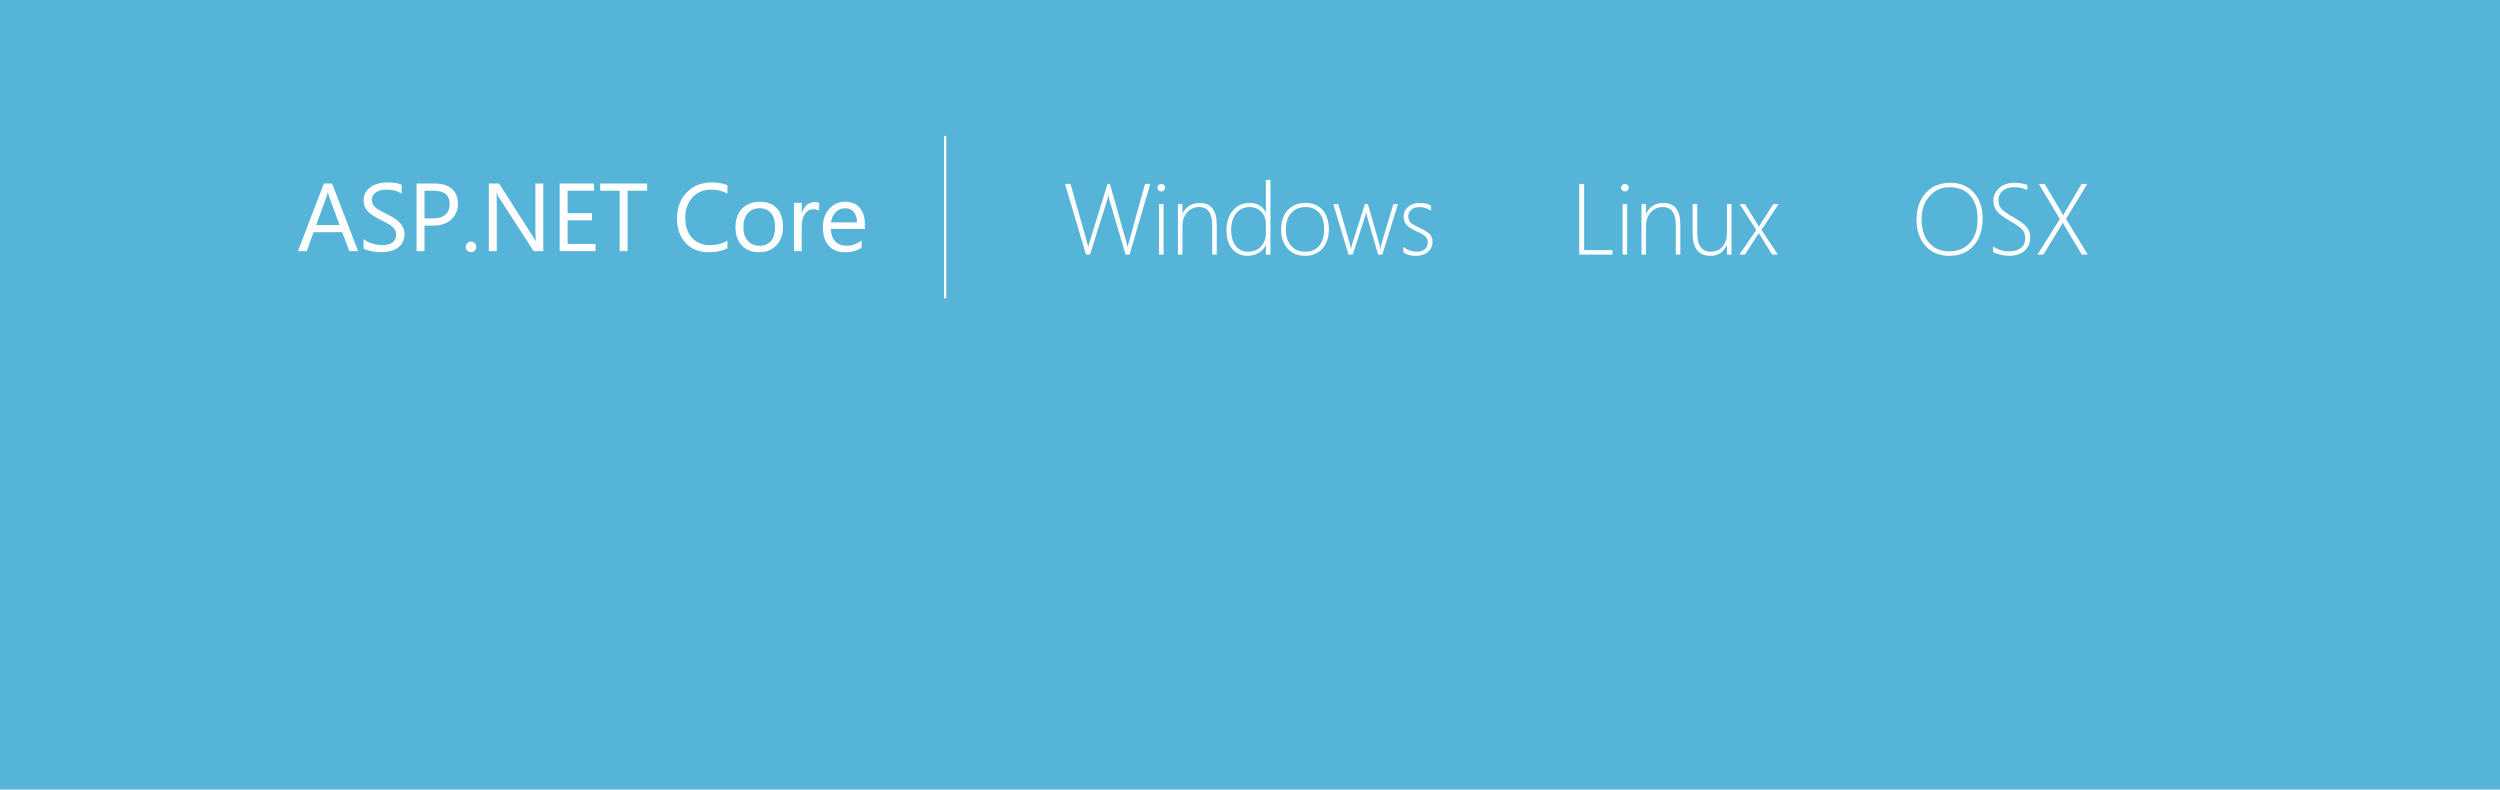
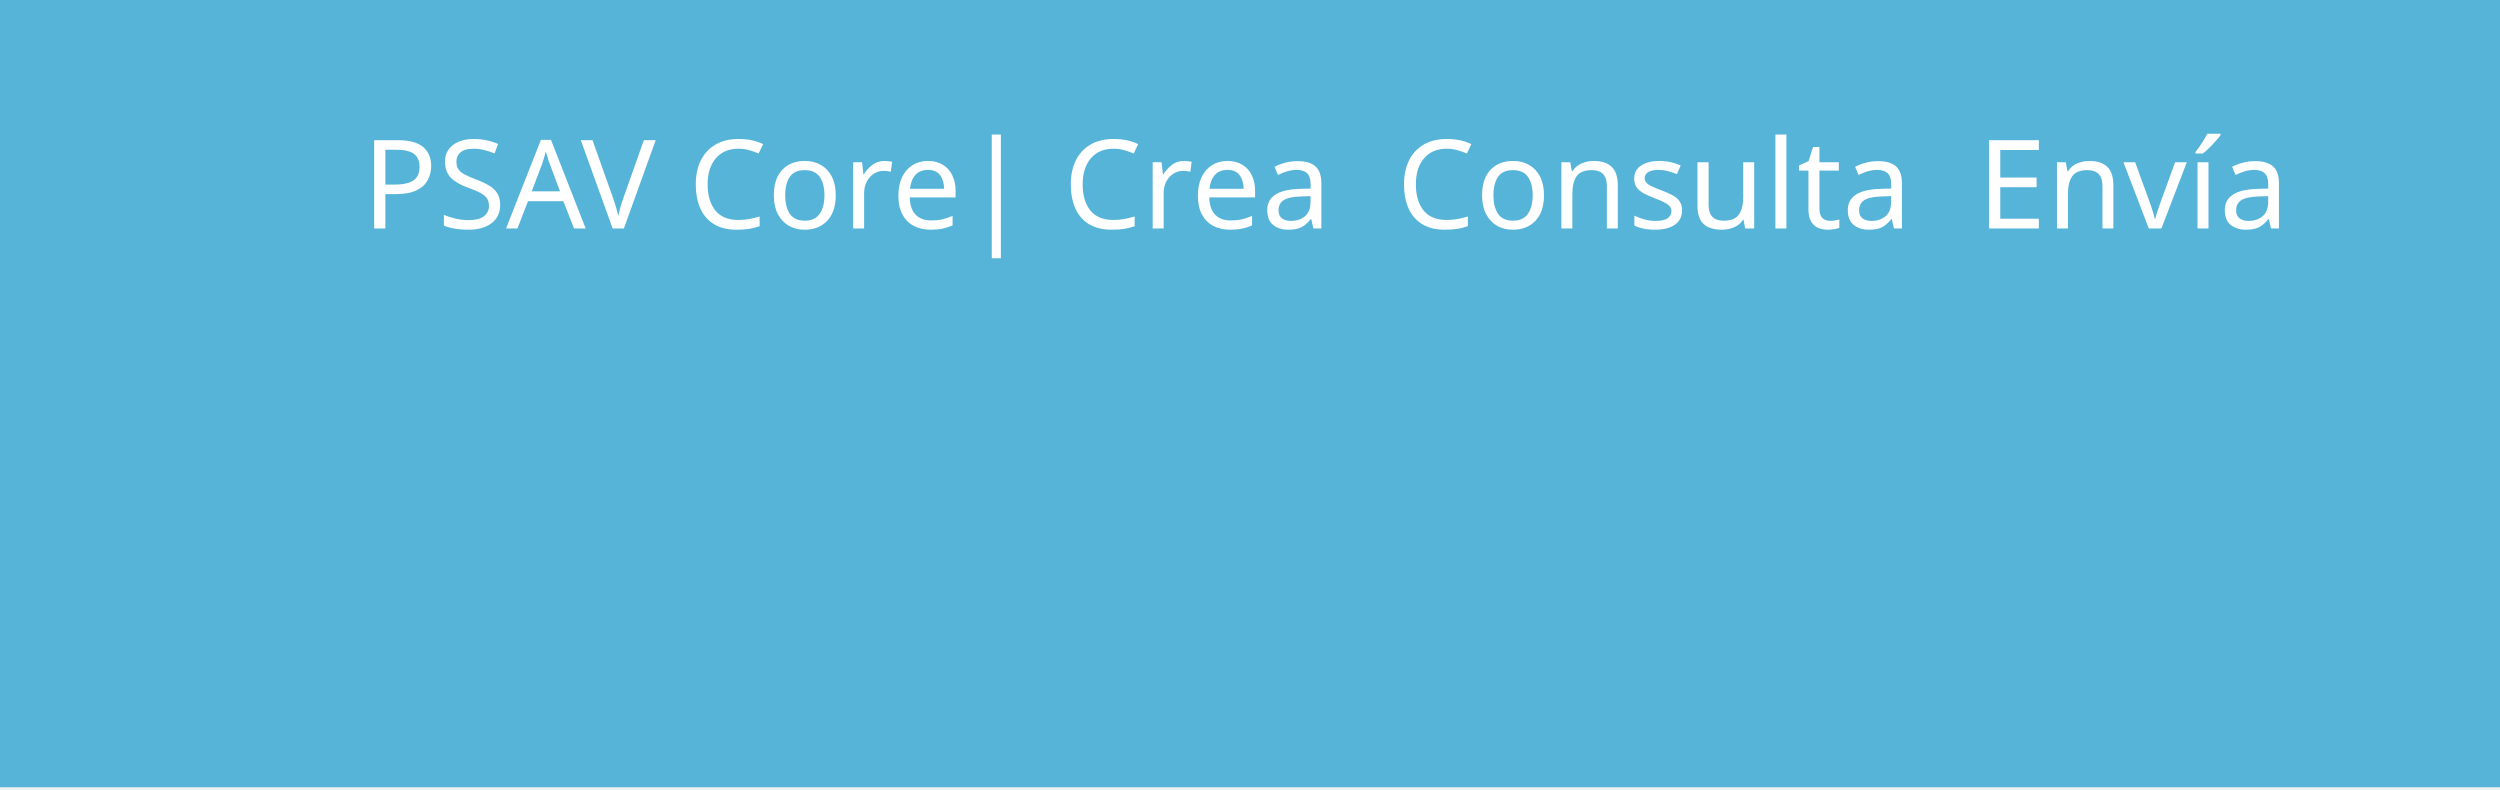
- <svg xmlns="http://www.w3.org/2000/svg" viewBox="0 0 1140 360" enable-background="new 0 0 1140 360">
-   <path fill="#56B4D9" d="M0 0h1140v360h-1140v-360z" />
-   <path fill="#fff" d="M163.29 114.514h-3.996l-3.266-8.637h-13.063l-3.072 8.637h-4.018l11.816-30.809h3.738l11.861 30.809zm-8.443-11.881l-4.834-13.127c-.158-.43-.315-1.117-.473-2.063h-.086c-.144.874-.308 1.562-.494 2.063l-4.791 13.127h10.678zm10.921 10.635v-4.254c.487.43 1.07.816 1.751 1.16.68.344 1.396.634 2.148.87s1.507.419 2.267.548c.759.129 1.461.193 2.105.193 2.22 0 3.878-.412 4.974-1.235s1.644-2.009 1.644-3.556c0-.831-.183-1.554-.548-2.17s-.87-1.178-1.515-1.687-1.407-.995-2.288-1.461-1.83-.956-2.847-1.472c-1.074-.544-2.077-1.096-3.008-1.654-.931-.559-1.74-1.175-2.428-1.848s-1.229-1.436-1.622-2.288c-.394-.853-.591-1.852-.591-2.997 0-1.403.308-2.625.924-3.663.616-1.038 1.425-1.895 2.428-2.567 1.002-.673 2.145-1.175 3.427-1.504 1.282-.329 2.589-.494 3.921-.494 3.036 0 5.249.365 6.639 1.096v4.061c-1.819-1.261-4.154-1.891-7.004-1.891-.788 0-1.576.082-2.363.247-.788.165-1.49.434-2.105.806-.616.372-1.117.853-1.504 1.439s-.58 1.304-.58 2.148c0 .788.146 1.468.44 2.041.293.573.727 1.096 1.3 1.568.573.473 1.271.931 2.095 1.375.823.444 1.772.931 2.847 1.461 1.103.544 2.148 1.117 3.137 1.719s1.854 1.268 2.6 1.998c.745.73 1.335 1.54 1.772 2.428.437.888.655 1.905.655 3.051 0 1.519-.297 2.804-.892 3.856-.595 1.053-1.396 1.908-2.406 2.567s-2.174 1.135-3.491 1.429c-1.318.293-2.707.44-4.168.44-.487 0-1.089-.04-1.805-.118-.716-.079-1.447-.193-2.191-.344-.745-.15-1.45-.337-2.116-.559s-1.202-.467-1.602-.739zm27.808-10.399v11.645h-3.609v-30.809h8.465c3.294 0 5.847.802 7.659 2.406 1.812 1.604 2.718 3.867 2.718 6.789s-1.006 5.313-3.019 7.176c-2.013 1.862-4.73 2.793-8.153 2.793h-4.061zm0-15.898v12.633h3.781c2.492 0 4.394-.569 5.704-1.708s1.966-2.746 1.966-4.823c0-4.067-2.406-6.102-7.219-6.102h-4.232zm21.169 28.015c-.659 0-1.221-.236-1.687-.709-.466-.473-.698-1.038-.698-1.697s.232-1.229.698-1.708c.465-.479 1.027-.72 1.687-.72.673 0 1.246.24 1.719.72s.709 1.049.709 1.708-.236 1.225-.709 1.697-1.047.709-1.719.709zm33.007-.472h-4.426l-15.855-24.557c-.401-.616-.73-1.261-.988-1.934h-.129c.114.659.172 2.069.172 4.232v22.258h-3.609v-30.808h4.684l15.426 24.17c.645 1.003 1.06 1.69 1.246 2.063h.086c-.144-.888-.215-2.399-.215-4.533v-21.7h3.609v30.809zm23.79 0h-16.328v-30.809h15.641v3.266h-12.031v10.248h11.129v3.244h-11.129v10.785h12.719v3.266zm23.533-27.543h-8.895v27.543h-3.609v-27.543h-8.873v-3.266h21.377v3.266zm36.623 26.254c-2.277 1.203-5.113 1.805-8.508 1.805-4.383 0-7.892-1.411-10.527-4.232-2.636-2.821-3.953-6.524-3.953-11.107 0-4.927 1.482-8.909 4.447-11.945s6.725-4.555 11.279-4.555c2.922 0 5.342.423 7.262 1.268v3.846c-2.206-1.231-4.641-1.848-7.305-1.848-3.538 0-6.406 1.182-8.604 3.545-2.199 2.363-3.298 5.521-3.298 9.475 0 3.753 1.027 6.742 3.083 8.97 2.055 2.228 4.751 3.341 8.089 3.341 3.094 0 5.772-.688 8.035-2.063v3.5zm14.38 1.804c-3.251 0-5.848-1.027-7.788-3.083-1.941-2.056-2.911-4.78-2.911-8.175 0-3.695 1.01-6.581 3.029-8.658s4.748-3.115 8.186-3.115c3.28 0 5.84 1.01 7.681 3.029 1.84 2.02 2.761 4.819 2.761 8.4 0 3.509-.992 6.32-2.976 8.433-1.984 2.113-4.645 3.169-7.982 3.169zm.258-20.066c-2.263 0-4.054.77-5.371 2.31-1.318 1.54-1.977 3.663-1.977 6.37 0 2.606.666 4.662 1.998 6.166s3.115 2.256 5.35 2.256c2.277 0 4.028-.737 5.253-2.213s1.837-3.573 1.837-6.295c0-2.75-.612-4.87-1.837-6.359s-2.976-2.235-5.253-2.235zm27.185 1.117c-.616-.473-1.504-.709-2.664-.709-1.504 0-2.761.709-3.771 2.127s-1.515 3.352-1.515 5.801v11.215h-3.523v-22h3.523v4.533h.086c.501-1.547 1.268-2.754 2.299-3.62s2.184-1.3 3.459-1.3c.917 0 1.618.101 2.105.301v3.652zm20.89 8.315h-15.533c.057 2.449.716 4.34 1.977 5.672 1.26 1.332 2.993 1.998 5.199 1.998 2.478 0 4.755-.816 6.832-2.449v3.309c-1.934 1.403-4.49 2.105-7.67 2.105-3.108 0-5.55-.999-7.326-2.997-1.776-1.998-2.664-4.809-2.664-8.433 0-3.423.97-6.213 2.911-8.368 1.94-2.155 4.351-3.233 7.229-3.233s5.106.931 6.682 2.793c1.575 1.862 2.363 4.447 2.363 7.756v1.847zm-3.61-2.987c-.015-2.034-.505-3.616-1.472-4.748s-2.31-1.697-4.028-1.697c-1.662 0-3.072.595-4.232 1.783s-1.876 2.743-2.148 4.662h11.88zm40.699-39.408h-1v74h1v-74zm83.592 54.095h-1.842l-7.165-24.235c-.359-1.243-.562-2.253-.606-3.032h-.09c-.045.659-.277 1.655-.696 2.987l-7.637 24.28h-1.842l-9.568-32.209h2.493l7.345 25.808c.329 1.168.562 2.119.696 2.853h.09c.09-.554.352-1.505.786-2.853l7.951-25.808h1.123l7.3 25.808c.344 1.198.576 2.149.696 2.853h.09c.075-.419.194-.898.359-1.438l7.547-27.223h2.403l-9.433 32.209zm14.445-28.795c-.449 0-.846-.165-1.19-.494-.345-.329-.517-.749-.517-1.258 0-.494.176-.895.528-1.202.352-.307.745-.46 1.179-.46.464 0 .872.15 1.224.449.352.3.528.704.528 1.213 0 .479-.172.891-.517 1.235-.344.345-.756.517-1.235.517zm-1.011 28.795v-23h2.066v23h-2.066zm24.239 0v-13.387c0-5.525-1.992-8.288-5.975-8.288-2.216 0-4.036.813-5.458 2.437-1.423 1.625-2.134 3.635-2.134 6.031v13.207h-2.066v-23h2.066v4.178h.09c1.677-3.159 4.297-4.739 7.861-4.739 2.485 0 4.387.828 5.705 2.482 1.317 1.655 1.977 4.017 1.977 7.086v13.993h-2.066zm24.485 0v-4.178h-.09c-.748 1.453-1.855 2.605-3.324 3.459-1.467.854-3.122 1.28-4.963 1.28-2.83 0-5.14-1.033-6.929-3.1-1.79-2.066-2.684-4.919-2.684-8.558 0-3.713.977-6.719 2.931-9.018 1.954-2.298 4.488-3.448 7.603-3.448 3.445 0 5.9 1.415 7.367 4.245h.09v-14.733h2.066v34.051h-2.067zm0-13.993c0-2.141-.678-3.957-2.031-5.447-1.355-1.49-3.18-2.235-5.47-2.235-2.411 0-4.402.925-5.975 2.774-1.572 1.85-2.358 4.391-2.358 7.625 0 3.175.708 5.626 2.123 7.356s3.238 2.594 5.469 2.594c2.62 0 4.649-.812 6.086-2.437 1.438-1.625 2.156-3.605 2.156-5.941v-4.289zm17.838 14.554c-3.354 0-6.009-1.104-7.962-3.313-1.955-2.208-2.932-5.08-2.932-8.614 0-3.818 1.021-6.806 3.066-8.962 2.043-2.156 4.735-3.234 8.074-3.234 3.279 0 5.87 1.071 7.771 3.212 1.901 2.142 2.853 5.106 2.853 8.895 0 3.579-.97 6.477-2.909 8.692-1.938 2.216-4.592 3.324-7.961 3.324zm.157-22.236c-2.71 0-4.87.914-6.48 2.74-1.609 1.827-2.414 4.365-2.414 7.614 0 3.01.786 5.428 2.358 7.255s3.721 2.74 6.446 2.74c2.771 0 4.904-.898 6.401-2.695s2.246-4.29 2.246-7.479c0-3.279-.745-5.795-2.235-7.547-1.489-1.752-3.596-2.628-6.322-2.628zm35.087 21.675h-1.932l-5.009-17.34c-.135-.479-.255-1.123-.359-1.932h-.112c-.03.345-.18.974-.449 1.887l-5.615 17.385h-1.932l-6.94-23h2.291l5.346 18.351c.135.479.239 1.123.314 1.932h.18c.03-.434.172-1.078.427-1.932l5.84-18.351h1.415l5.211 18.351c.12.435.225 1.078.314 1.932h.18c0-.434.127-1.078.382-1.932l5.458-18.351h2.134l-7.144 23zm9.616-1.011v-2.493c.778.674 1.722 1.206 2.83 1.595 1.108.39 2.066.584 2.875.584 3.608 0 5.413-1.475 5.413-4.425 0-1.018-.396-1.887-1.19-2.605s-2.081-1.46-3.863-2.224c-2.201-.958-3.747-1.95-4.638-2.976-.892-1.025-1.337-2.272-1.337-3.74 0-1.872.715-3.384 2.146-4.537 1.43-1.153 3.192-1.729 5.289-1.729 1.977 0 3.669.404 5.076 1.213v2.336c-1.707-1.108-3.474-1.662-5.301-1.662-1.513 0-2.732.393-3.661 1.179s-1.393 1.808-1.393 3.066c0 1.093.292 1.98.876 2.662.584.682 1.872 1.464 3.863 2.347 2.396 1.078 4.043 2.078 4.941 2.999s1.348 2.145 1.348 3.672c0 1.827-.686 3.335-2.055 4.526-1.371 1.19-3.261 1.786-5.672 1.786-2.215-.002-4.064-.526-5.547-1.574zm80.185 1.011v-32.209h2.224v30.188h12.915v2.021h-15.139zm20.802-28.795c-.449 0-.846-.165-1.19-.494-.345-.329-.517-.749-.517-1.258 0-.494.176-.895.528-1.202.352-.307.744-.46 1.179-.46.464 0 .872.15 1.224.449.353.3.528.704.528 1.213 0 .479-.172.891-.517 1.235-.345.345-.756.517-1.235.517zm-1.011 28.795v-23h2.066v23h-2.066zm24.238 0v-13.387c0-5.525-1.991-8.288-5.975-8.288-2.216 0-4.035.813-5.458 2.437-1.423 1.625-2.134 3.635-2.134 6.031v13.207h-2.066v-23h2.066v4.178h.09c1.677-3.159 4.298-4.739 7.861-4.739 2.485 0 4.388.828 5.705 2.482 1.317 1.655 1.977 4.017 1.977 7.086v13.993h-2.066zm23.34 0v-4.178h-.09c-1.603 3.16-4.073 4.739-7.412 4.739-5.436 0-8.153-3.421-8.153-10.265v-13.296h2.089v12.78c0 3.115.513 5.376 1.539 6.783 1.025 1.408 2.639 2.111 4.84 2.111 2.142 0 3.875-.786 5.199-2.358 1.326-1.572 1.988-3.668 1.988-6.289v-13.027h2.066v23h-2.066zm15.727-11.276l7.502 11.275h-2.628l-6.064-9.703h-.09l-.809 1.28c-.104.18-.232.382-.382.606l-5.076 7.816h-2.516l7.682-11.23-7.547-11.77h2.426l5.121 8.243c.659 1.063 1.056 1.722 1.19 1.977h.09l1.146-1.887 5.346-8.333h2.426l-7.817 11.726zm85.656 11.837c-4.552 0-8.18-1.512-10.883-4.537-2.702-3.024-4.054-6.955-4.054-11.792 0-5.136 1.389-9.25 4.167-12.342 2.777-3.092 6.569-4.638 11.376-4.638 4.343 0 7.857 1.486 10.546 4.458 2.688 2.973 4.031 6.87 4.031 11.691 0 5.331-1.378 9.523-4.133 12.578s-6.438 4.582-11.05 4.582zm.224-31.288c-3.743 0-6.824 1.355-9.242 4.065-2.419 2.71-3.628 6.259-3.628 10.646 0 4.433 1.146 7.962 3.437 10.59s5.346 3.942 9.164 3.942c3.983 0 7.135-1.299 9.456-3.897 2.321-2.598 3.481-6.218 3.481-10.86 0-4.552-1.135-8.104-3.402-10.658-2.27-2.551-5.357-3.828-9.266-3.828zm19.702 29.581v-2.538c2.306 1.468 4.642 2.201 7.008 2.201 2.516 0 4.425-.52 5.728-1.561s1.954-2.497 1.954-4.369c0-1.647-.438-2.961-1.313-3.942-.877-.98-2.774-2.317-5.694-4.009-3.265-1.901-5.331-3.493-6.199-4.773s-1.303-2.759-1.303-4.436c0-2.276.884-4.208 2.65-5.795 1.767-1.587 4.125-2.381 7.075-2.381 1.917 0 3.833.322 5.75.966v2.336c-1.887-.854-3.9-1.28-6.042-1.28-2.187 0-3.919.554-5.2 1.662-1.279 1.108-1.92 2.516-1.92 4.223 0 1.647.438 2.958 1.314 3.931.875.974 2.766 2.299 5.671 3.976 3.01 1.707 5.013 3.223 6.009 4.548.995 1.325 1.493 2.849 1.493 4.571 0 2.471-.857 4.485-2.571 6.042-1.715 1.558-4.137 2.336-7.267 2.336-1.108 0-2.385-.172-3.829-.517-1.446-.345-2.551-.742-3.314-1.191zm40.5 1.146l-7.412-12.286c-.464-.764-.861-1.512-1.19-2.246h-.112c-.404.824-.831 1.572-1.28 2.246l-7.547 12.286h-2.673l10.175-16.239-9.568-15.97h2.673l7.21 12.106c.374.629.764 1.348 1.168 2.156h.09l1.19-2.156 7.165-12.106h2.583l-9.658 15.925 9.883 16.284h-2.697z" />
+ <svg xmlns="http://www.w3.org/2000/svg" width="1140" height="360">
+   <g>
+     <rect fill="none" id="canvas_background" height="402" width="582" y="-1" x="-1" />
+   </g>
+   <g>
+     <path id="svg_1" d="m0,-1l1140,0l0,360l-1140,0" fill="#56B4D9" />
+     <path id="svg_2" d="m163.29,114.514l-3.996,0l-3.266,-8.637l-13.063,0l-3.072,8.637l-4.018,0l11.816,-30.809l3.738,0l11.861,30.809zm-8.443,-11.881l-4.834,-13.127c-0.158,-0.43 -0.315,-1.117 -0.473,-2.063l-0.086,0c-0.144,0.874 -0.308,1.562 -0.494,2.063l-4.791,13.127l10.678,0zm10.921,10.635l0,-4.254c0.487,0.43 1.07,0.816 1.751,1.16c0.68,0.344 1.396,0.634 2.148,0.87s1.507,0.419 2.267,0.548c0.759,0.129 1.461,0.193 2.105,0.193c2.22,0 3.878,-0.412 4.974,-1.235s1.644,-2.009 1.644,-3.556c0,-0.831 -0.183,-1.554 -0.548,-2.17s-0.87,-1.178 -1.515,-1.687s-1.407,-0.995 -2.288,-1.461s-1.83,-0.956 -2.847,-1.472c-1.074,-0.544 -2.077,-1.096 -3.008,-1.654c-0.931,-0.559 -1.74,-1.175 -2.428,-1.848s-1.229,-1.436 -1.622,-2.288c-0.394,-0.853 -0.591,-1.852 -0.591,-2.997c0,-1.403 0.308,-2.625 0.924,-3.663c0.616,-1.038 1.425,-1.895 2.428,-2.567c1.002,-0.673 2.145,-1.175 3.427,-1.504c1.282,-0.329 2.589,-0.494 3.921,-0.494c3.036,0 5.249,0.365 6.639,1.096l0,4.061c-1.819,-1.261 -4.154,-1.891 -7.004,-1.891c-0.788,0 -1.576,0.082 -2.363,0.247c-0.788,0.165 -1.49,0.434 -2.105,0.806c-0.616,0.372 -1.117,0.853 -1.504,1.439s-0.58,1.304 -0.58,2.148c0,0.788 0.146,1.468 0.44,2.041c0.293,0.573 0.727,1.096 1.3,1.568c0.573,0.473 1.271,0.931 2.095,1.375c0.823,0.444 1.772,0.931 2.847,1.461c1.103,0.544 2.148,1.117 3.137,1.719s1.854,1.268 2.6,1.998c0.745,0.73 1.335,1.54 1.772,2.428c0.437,0.888 0.655,1.905 0.655,3.051c0,1.519 -0.297,2.804 -0.892,3.856c-0.595,1.053 -1.396,1.908 -2.406,2.567s-2.174,1.135 -3.491,1.429c-1.318,0.293 -2.707,0.44 -4.168,0.44c-0.487,0 -1.089,-0.04 -1.805,-0.118c-0.716,-0.079 -1.447,-0.193 -2.191,-0.344c-0.745,-0.15 -1.45,-0.337 -2.116,-0.559s-1.202,-0.467 -1.602,-0.739zm27.808,-10.399l0,11.645l-3.609,0l0,-30.809l8.465,0c3.294,0 5.847,0.802 7.659,2.406c1.812,1.604 2.718,3.867 2.718,6.789s-1.006,5.313 -3.019,7.176c-2.013,1.862 -4.73,2.793 -8.153,2.793l-4.061,0zm0,-15.898l0,12.633l3.781,0c2.492,0 4.394,-0.569 5.704,-1.708s1.966,-2.746 1.966,-4.823c0,-4.067 -2.406,-6.102 -7.219,-6.102l-4.232,0zm21.169,28.015c-0.659,0 -1.221,-0.236 -1.687,-0.709c-0.466,-0.473 -0.698,-1.038 -0.698,-1.697s0.232,-1.229 0.698,-1.708c0.465,-0.479 1.027,-0.72 1.687,-0.72c0.673,0 1.246,0.24 1.719,0.72s0.709,1.049 0.709,1.708s-0.236,1.225 -0.709,1.697s-1.047,0.709 -1.719,0.709zm33.007,-0.472l-4.426,0l-15.855,-24.557c-0.401,-0.616 -0.73,-1.261 -0.988,-1.934l-0.129,0c0.114,0.659 0.172,2.069 0.172,4.232l0,22.258l-3.609,0l0,-30.808l4.684,0l15.426,24.17c0.645,1.003 1.06,1.69 1.246,2.063l0.086,0c-0.144,-0.888 -0.215,-2.399 -0.215,-4.533l0,-21.7l3.609,0l0,30.809l-0.001,0zm23.79,0l-16.328,0l0,-30.809l15.641,0l0,3.266l-12.031,0l0,10.248l11.129,0l0,3.244l-11.129,0l0,10.785l12.719,0l0,3.266l-0.001,0zm23.533,-27.543l-8.895,0l0,27.543l-3.609,0l0,-27.543l-8.873,0l0,-3.266l21.377,0l0,3.266zm36.623,26.254c-2.277,1.203 -5.113,1.805 -8.508,1.805c-4.383,0 -7.892,-1.411 -10.527,-4.232c-2.636,-2.821 -3.953,-6.524 -3.953,-11.107c0,-4.927 1.482,-8.909 4.447,-11.945s6.725,-4.555 11.279,-4.555c2.922,0 5.342,0.423 7.262,1.268l0,3.846c-2.206,-1.231 -4.641,-1.848 -7.305,-1.848c-3.538,0 -6.406,1.182 -8.604,3.545c-2.199,2.363 -3.298,5.521 -3.298,9.475c0,3.753 1.027,6.742 3.083,8.97c2.055,2.228 4.751,3.341 8.089,3.341c3.094,0 5.772,-0.688 8.035,-2.063l0,3.5zm14.38,1.804c-3.251,0 -5.848,-1.027 -7.788,-3.083c-1.941,-2.056 -2.911,-4.78 -2.911,-8.175c0,-3.695 1.01,-6.581 3.029,-8.658s4.748,-3.115 8.186,-3.115c3.28,0 5.84,1.01 7.681,3.029c1.84,2.02 2.761,4.819 2.761,8.4c0,3.509 -0.992,6.32 -2.976,8.433c-1.984,2.113 -4.645,3.169 -7.982,3.169zm0.258,-20.066c-2.263,0 -4.054,0.77 -5.371,2.31c-1.318,1.54 -1.977,3.663 -1.977,6.37c0,2.606 0.666,4.662 1.998,6.166s3.115,2.256 5.35,2.256c2.277,0 4.028,-0.737 5.253,-2.213s1.837,-3.573 1.837,-6.295c0,-2.75 -0.612,-4.87 -1.837,-6.359s-2.976,-2.235 -5.253,-2.235zm27.185,1.117c-0.616,-0.473 -1.504,-0.709 -2.664,-0.709c-1.504,0 -2.761,0.709 -3.771,2.127s-1.515,3.352 -1.515,5.801l0,11.215l-3.523,0l0,-22l3.523,0l0,4.533l0.086,0c0.501,-1.547 1.268,-2.754 2.299,-3.62s2.184,-1.3 3.459,-1.3c0.917,0 1.618,0.101 2.105,0.301l0,3.652l0.001,0zm20.89,8.315l-15.533,0c0.057,2.449 0.716,4.34 1.977,5.672c1.26,1.332 2.993,1.998 5.199,1.998c2.478,0 4.755,-0.816 6.832,-2.449l0,3.309c-1.934,1.403 -4.49,2.105 -7.67,2.105c-3.108,0 -5.55,-0.999 -7.326,-2.997c-1.776,-1.998 -2.664,-4.809 -2.664,-8.433c0,-3.423 0.97,-6.213 2.911,-8.368c1.94,-2.155 4.351,-3.233 7.229,-3.233s5.106,0.931 6.682,2.793c1.575,1.862 2.363,4.447 2.363,7.756l0,1.847zm-3.61,-2.987c-0.015,-2.034 -0.505,-3.616 -1.472,-4.748s-2.31,-1.697 -4.028,-1.697c-1.662,0 -3.072,0.595 -4.232,1.783s-1.876,2.743 -2.148,4.662l11.88,0zm40.699,-39.408l-1,0l0,74l1,0l0,-74zm83.592,54.095l-1.842,0l-7.165,-24.235c-0.359,-1.243 -0.562,-2.253 -0.606,-3.032l-0.09,0c-0.045,0.659 -0.277,1.655 -0.696,2.987l-7.637,24.28l-1.842,0l-9.568,-32.209l2.493,0l7.345,25.808c0.329,1.168 0.562,2.119 0.696,2.853l0.09,0c0.09,-0.554 0.352,-1.505 0.786,-2.853l7.951,-25.808l1.123,0l7.3,25.808c0.344,1.198 0.576,2.149 0.696,2.853l0.09,0c0.075,-0.419 0.194,-0.898 0.359,-1.438l7.547,-27.223l2.403,0l-9.433,32.209zm14.445,-28.795c-0.449,0 -0.846,-0.165 -1.19,-0.494c-0.345,-0.329 -0.517,-0.749 -0.517,-1.258c0,-0.494 0.176,-0.895 0.528,-1.202c0.352,-0.307 0.745,-0.46 1.179,-0.46c0.464,0 0.872,0.15 1.224,0.449c0.352,0.3 0.528,0.704 0.528,1.213c0,0.479 -0.172,0.891 -0.517,1.235c-0.344,0.345 -0.756,0.517 -1.235,0.517zm-1.011,28.795l0,-23l2.066,0l0,23l-2.066,0zm24.239,0l0,-13.387c0,-5.525 -1.992,-8.288 -5.975,-8.288c-2.216,0 -4.036,0.813 -5.458,2.437c-1.423,1.625 -2.134,3.635 -2.134,6.031l0,13.207l-2.066,0l0,-23l2.066,0l0,4.178l0.09,0c1.677,-3.159 4.297,-4.739 7.861,-4.739c2.485,0 4.387,0.828 5.705,2.482c1.317,1.655 1.977,4.017 1.977,7.086l0,13.993l-2.066,0zm24.485,0l0,-4.178l-0.09,0c-0.748,1.453 -1.855,2.605 -3.324,3.459c-1.467,0.854 -3.122,1.28 -4.963,1.28c-2.83,0 -5.14,-1.033 -6.929,-3.1c-1.79,-2.066 -2.684,-4.919 -2.684,-8.558c0,-3.713 0.977,-6.719 2.931,-9.018c1.954,-2.298 4.488,-3.448 7.603,-3.448c3.445,0 5.9,1.415 7.367,4.245l0.09,0l0,-14.733l2.066,0l0,34.051l-2.067,0zm0,-13.993c0,-2.141 -0.678,-3.957 -2.031,-5.447c-1.355,-1.49 -3.18,-2.235 -5.47,-2.235c-2.411,0 -4.402,0.925 -5.975,2.774c-1.572,1.85 -2.358,4.391 -2.358,7.625c0,3.175 0.708,5.626 2.123,7.356s3.238,2.594 5.469,2.594c2.62,0 4.649,-0.812 6.086,-2.437c1.438,-1.625 2.156,-3.605 2.156,-5.941l0,-4.289zm17.838,14.554c-3.354,0 -6.009,-1.104 -7.962,-3.313c-1.955,-2.208 -2.932,-5.08 -2.932,-8.614c0,-3.818 1.021,-6.806 3.066,-8.962c2.043,-2.156 4.735,-3.234 8.074,-3.234c3.279,0 5.87,1.071 7.771,3.212c1.901,2.142 2.853,5.106 2.853,8.895c0,3.579 -0.97,6.477 -2.909,8.692c-1.938,2.216 -4.592,3.324 -7.961,3.324zm0.157,-22.236c-2.71,0 -4.87,0.914 -6.48,2.74c-1.609,1.827 -2.414,4.365 -2.414,7.614c0,3.01 0.786,5.428 2.358,7.255s3.721,2.74 6.446,2.74c2.771,0 4.904,-0.898 6.401,-2.695s2.246,-4.29 2.246,-7.479c0,-3.279 -0.745,-5.795 -2.235,-7.547c-1.489,-1.752 -3.596,-2.628 -6.322,-2.628zm35.087,21.675l-1.932,0l-5.009,-17.34c-0.135,-0.479 -0.255,-1.123 -0.359,-1.932l-0.112,0c-0.03,0.345 -0.18,0.974 -0.449,1.887l-5.615,17.385l-1.932,0l-6.94,-23l2.291,0l5.346,18.351c0.135,0.479 0.239,1.123 0.314,1.932l0.18,0c0.03,-0.434 0.172,-1.078 0.427,-1.932l5.84,-18.351l1.415,0l5.211,18.351c0.12,0.435 0.225,1.078 0.314,1.932l0.18,0c0,-0.434 0.127,-1.078 0.382,-1.932l5.458,-18.351l2.134,0l-7.144,23zm9.616,-1.011l0,-2.493c0.778,0.674 1.722,1.206 2.83,1.595c1.108,0.39 2.066,0.584 2.875,0.584c3.608,0 5.413,-1.475 5.413,-4.425c0,-1.018 -0.396,-1.887 -1.19,-2.605s-2.081,-1.46 -3.863,-2.224c-2.201,-0.958 -3.747,-1.95 -4.638,-2.976c-0.892,-1.025 -1.337,-2.272 -1.337,-3.74c0,-1.872 0.715,-3.384 2.146,-4.537c1.43,-1.153 3.192,-1.729 5.289,-1.729c1.977,0 3.669,0.404 5.076,1.213l0,2.336c-1.707,-1.108 -3.474,-1.662 -5.301,-1.662c-1.513,0 -2.732,0.393 -3.661,1.179s-1.393,1.808 -1.393,3.066c0,1.093 0.292,1.98 0.876,2.662c0.584,0.682 1.872,1.464 3.863,2.347c2.396,1.078 4.043,2.078 4.941,2.999s1.348,2.145 1.348,3.672c0,1.827 -0.686,3.335 -2.055,4.526c-1.371,1.19 -3.261,1.786 -5.672,1.786c-2.215,-0.002 -4.064,-0.526 -5.547,-1.574zm80.185,1.011l0,-32.209l2.224,0l0,30.188l12.915,0l0,2.021l-15.139,0zm20.802,-28.795c-0.449,0 -0.846,-0.165 -1.19,-0.494c-0.345,-0.329 -0.517,-0.749 -0.517,-1.258c0,-0.494 0.176,-0.895 0.528,-1.202c0.352,-0.307 0.744,-0.46 1.179,-0.46c0.464,0 0.872,0.15 1.224,0.449c0.353,0.3 0.528,0.704 0.528,1.213c0,0.479 -0.172,0.891 -0.517,1.235c-0.345,0.345 -0.756,0.517 -1.235,0.517zm-1.011,28.795l0,-23l2.066,0l0,23l-2.066,0zm24.238,0l0,-13.387c0,-5.525 -1.991,-8.288 -5.975,-8.288c-2.216,0 -4.035,0.813 -5.458,2.437c-1.423,1.625 -2.134,3.635 -2.134,6.031l0,13.207l-2.066,0l0,-23l2.066,0l0,4.178l0.09,0c1.677,-3.159 4.298,-4.739 7.861,-4.739c2.485,0 4.388,0.828 5.705,2.482c1.317,1.655 1.977,4.017 1.977,7.086l0,13.993l-2.066,0zm23.34,0l0,-4.178l-0.09,0c-1.603,3.16 -4.073,4.739 -7.412,4.739c-5.436,0 -8.153,-3.421 -8.153,-10.265l0,-13.296l2.089,0l0,12.78c0,3.115 0.513,5.376 1.539,6.783c1.025,1.408 2.639,2.111 4.84,2.111c2.142,0 3.875,-0.786 5.199,-2.358c1.326,-1.572 1.988,-3.668 1.988,-6.289l0,-13.027l2.066,0l0,23l-2.066,0zm15.727,-11.276l7.502,11.275l-2.628,0l-6.064,-9.703l-0.09,0l-0.809,1.28c-0.104,0.18 -0.232,0.382 -0.382,0.606l-5.076,7.816l-2.516,0l7.682,-11.23l-7.547,-11.77l2.426,0l5.121,8.243c0.659,1.063 1.056,1.722 1.19,1.977l0.09,0l1.146,-1.887l5.346,-8.333l2.426,0l-7.817,11.726zm85.656,11.837c-4.552,0 -8.18,-1.512 -10.883,-4.537c-2.702,-3.024 -4.054,-6.955 -4.054,-11.792c0,-5.136 1.389,-9.25 4.167,-12.342c2.777,-3.092 6.569,-4.638 11.376,-4.638c4.343,0 7.857,1.486 10.546,4.458c2.688,2.973 4.031,6.87 4.031,11.691c0,5.331 -1.378,9.523 -4.133,12.578s-6.438,4.582 -11.05,4.582zm0.224,-31.288c-3.743,0 -6.824,1.355 -9.242,4.065c-2.419,2.71 -3.628,6.259 -3.628,10.646c0,4.433 1.146,7.962 3.437,10.59s5.346,3.942 9.164,3.942c3.983,0 7.135,-1.299 9.456,-3.897c2.321,-2.598 3.481,-6.218 3.481,-10.86c0,-4.552 -1.135,-8.104 -3.402,-10.658c-2.27,-2.551 -5.357,-3.828 -9.266,-3.828zm19.702,29.581l0,-2.538c2.306,1.468 4.642,2.201 7.008,2.201c2.516,0 4.425,-0.52 5.728,-1.561s1.954,-2.497 1.954,-4.369c0,-1.647 -0.438,-2.961 -1.313,-3.942c-0.877,-0.98 -2.774,-2.317 -5.694,-4.009c-3.265,-1.901 -5.331,-3.493 -6.199,-4.773s-1.303,-2.759 -1.303,-4.436c0,-2.276 0.884,-4.208 2.65,-5.795c1.767,-1.587 4.125,-2.381 7.075,-2.381c1.917,0 3.833,0.322 5.75,0.966l0,2.336c-1.887,-0.854 -3.9,-1.28 -6.042,-1.28c-2.187,0 -3.919,0.554 -5.2,1.662c-1.279,1.108 -1.92,2.516 -1.92,4.223c0,1.647 0.438,2.958 1.314,3.931c0.875,0.974 2.766,2.299 5.671,3.976c3.01,1.707 5.013,3.223 6.009,4.548c0.995,1.325 1.493,2.849 1.493,4.571c0,2.471 -0.857,4.485 -2.571,6.042c-1.715,1.558 -4.137,2.336 -7.267,2.336c-1.108,0 -2.385,-0.172 -3.829,-0.517c-1.446,-0.345 -2.551,-0.742 -3.314,-1.191zm40.5,1.146l-7.412,-12.286c-0.464,-0.764 -0.861,-1.512 -1.19,-2.246l-0.112,0c-0.404,0.824 -0.831,1.572 -1.28,2.246l-7.547,12.286l-2.673,0l10.175,-16.239l-9.568,-15.97l2.673,0l7.21,12.106c0.374,0.629 0.764,1.348 1.168,2.156l0.09,0l1.19,-2.156l7.165,-12.106l2.583,0l-9.658,15.925l9.883,16.284l-2.697,0z" fill="#fff" />
+     <rect id="svg_3" height="96" width="904" y="55" x="106.5" fill-opacity="null" stroke-opacity="null" stroke-width="null" stroke="null" fill="#56B4D9" />
+     <text style="cursor: move;" stroke="null" transform="matrix(2.371189,0,0,2.34951,360.4353,-87.16151) " xml:space="preserve" text-anchor="start" font-family="'Trebuchet MS', Gadget, sans-serif" font-size="24" id="svg_4" y="81.446" x="-82.384" stroke-opacity="null" stroke-width="0" fill="#ffffff">PSAV Core| Crea  Consulta  Envía</text>
+   </g>
</svg>
